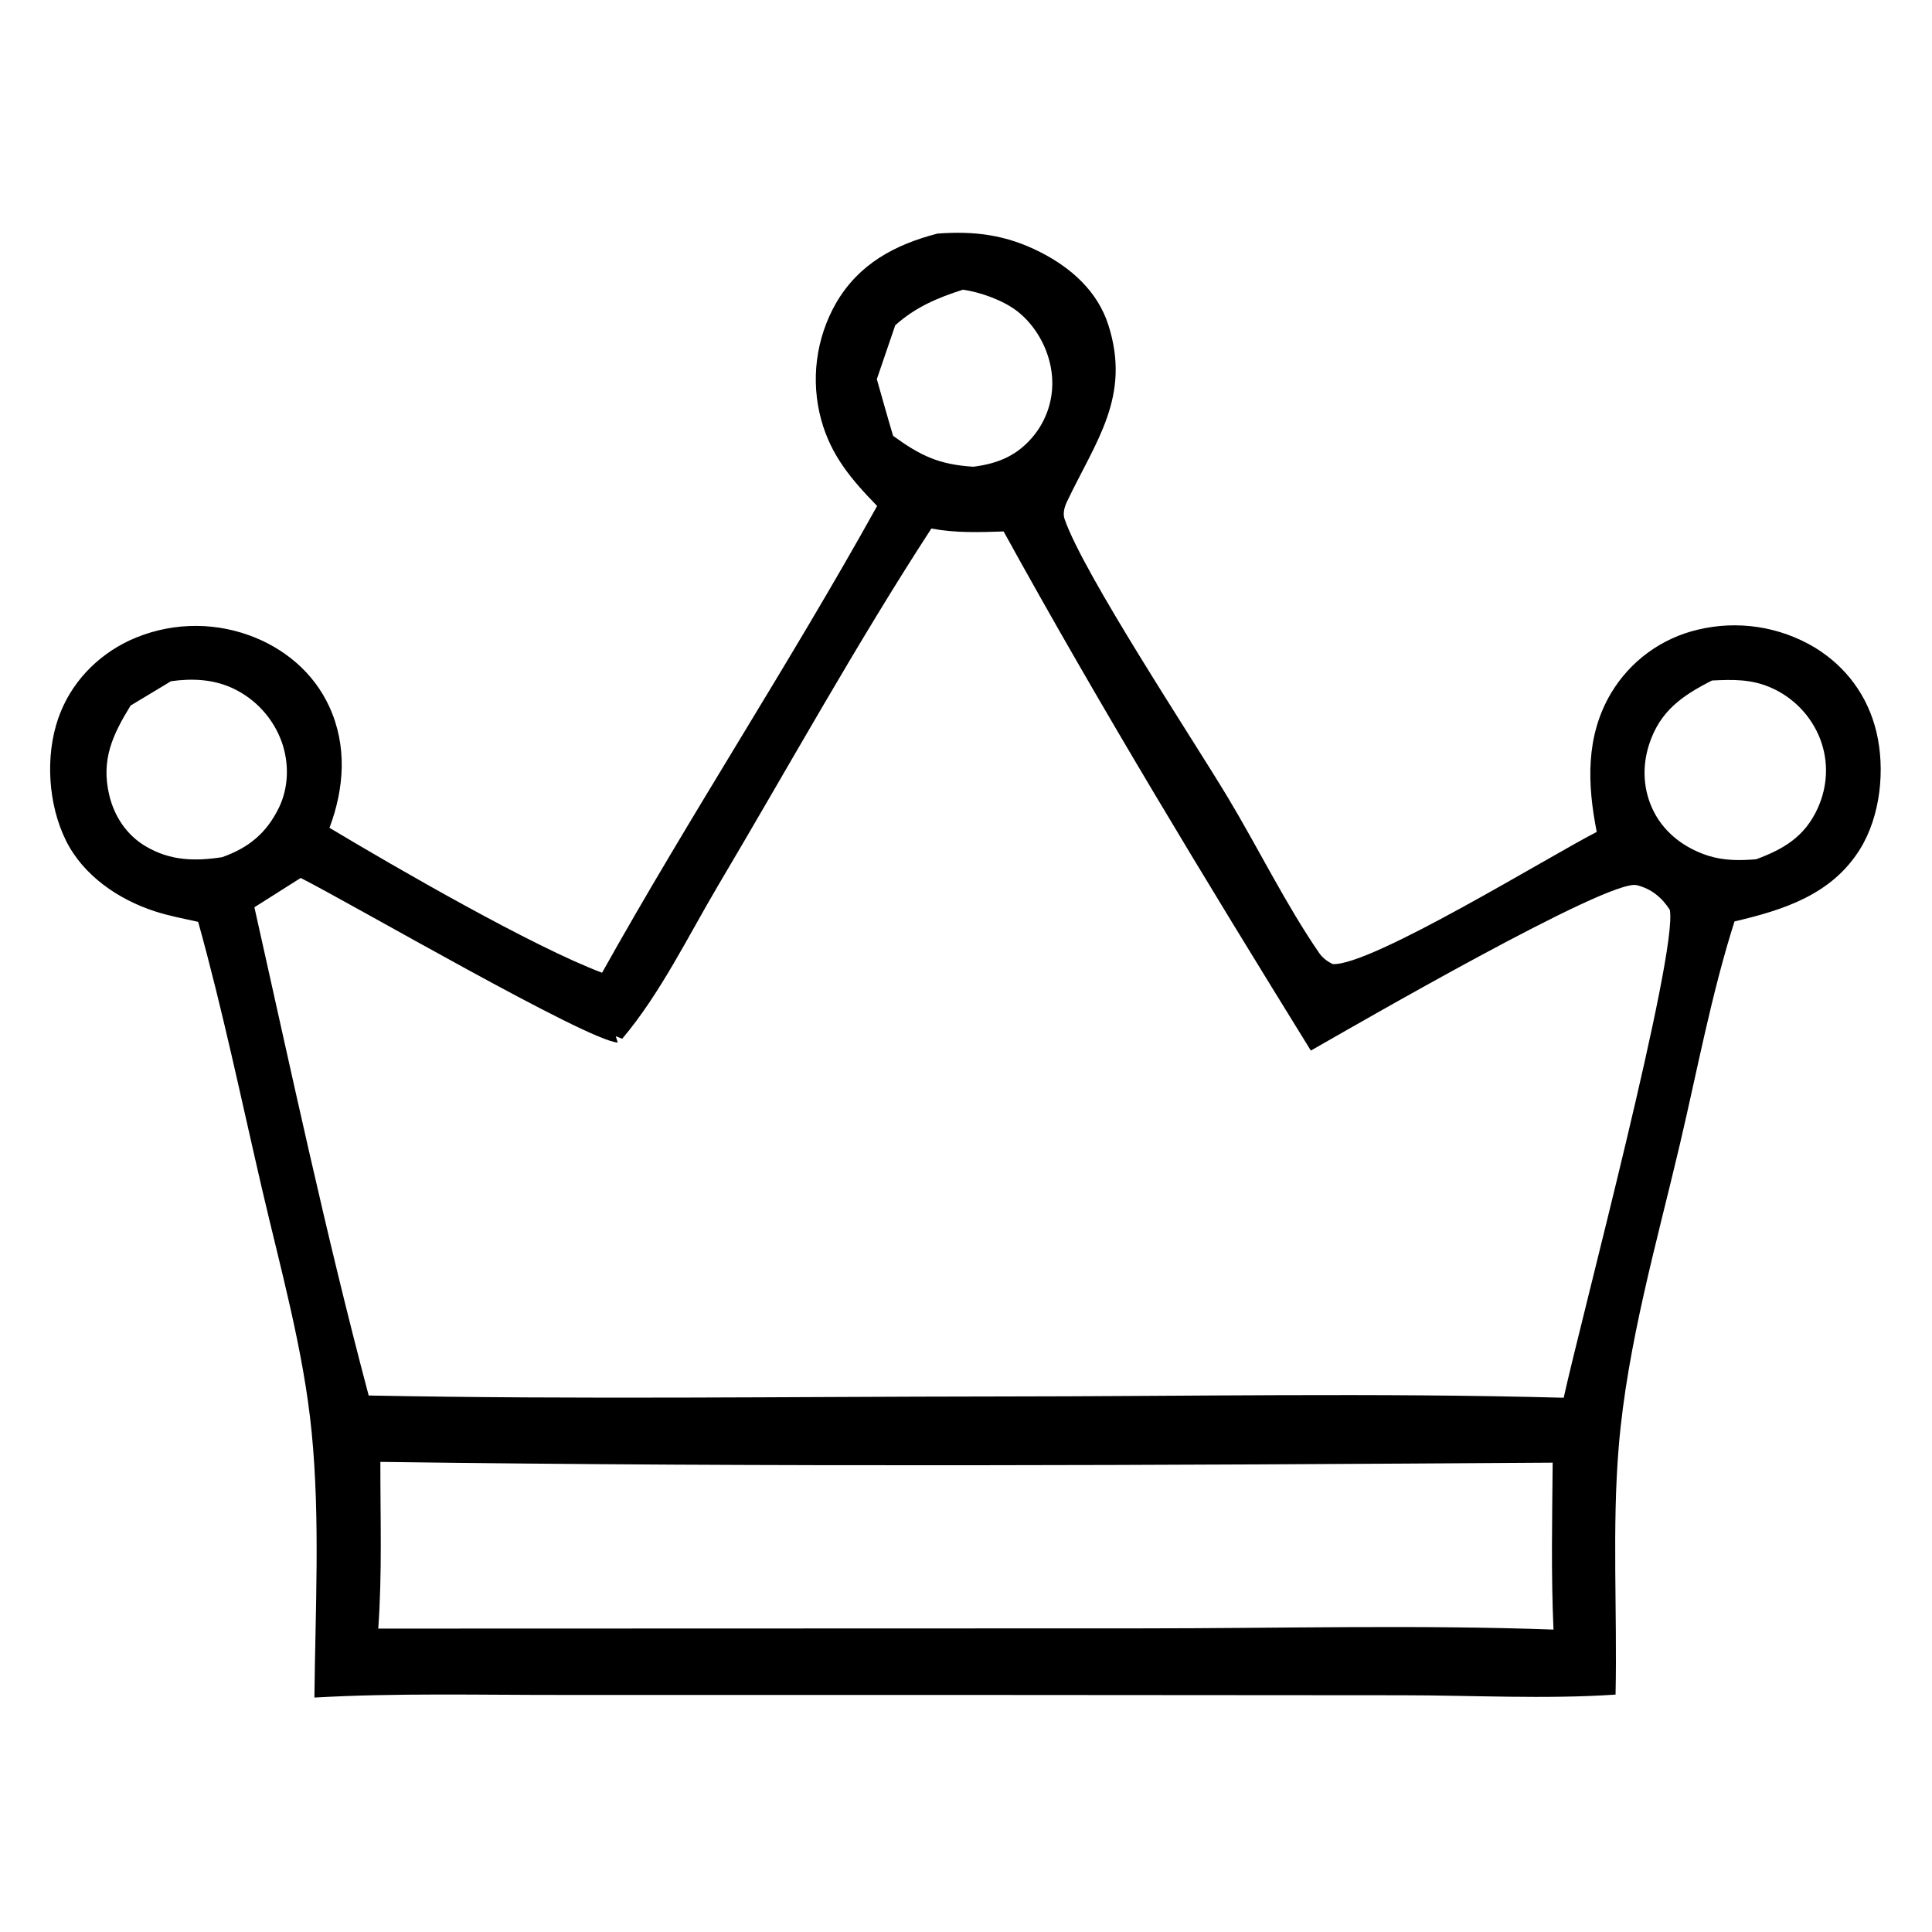
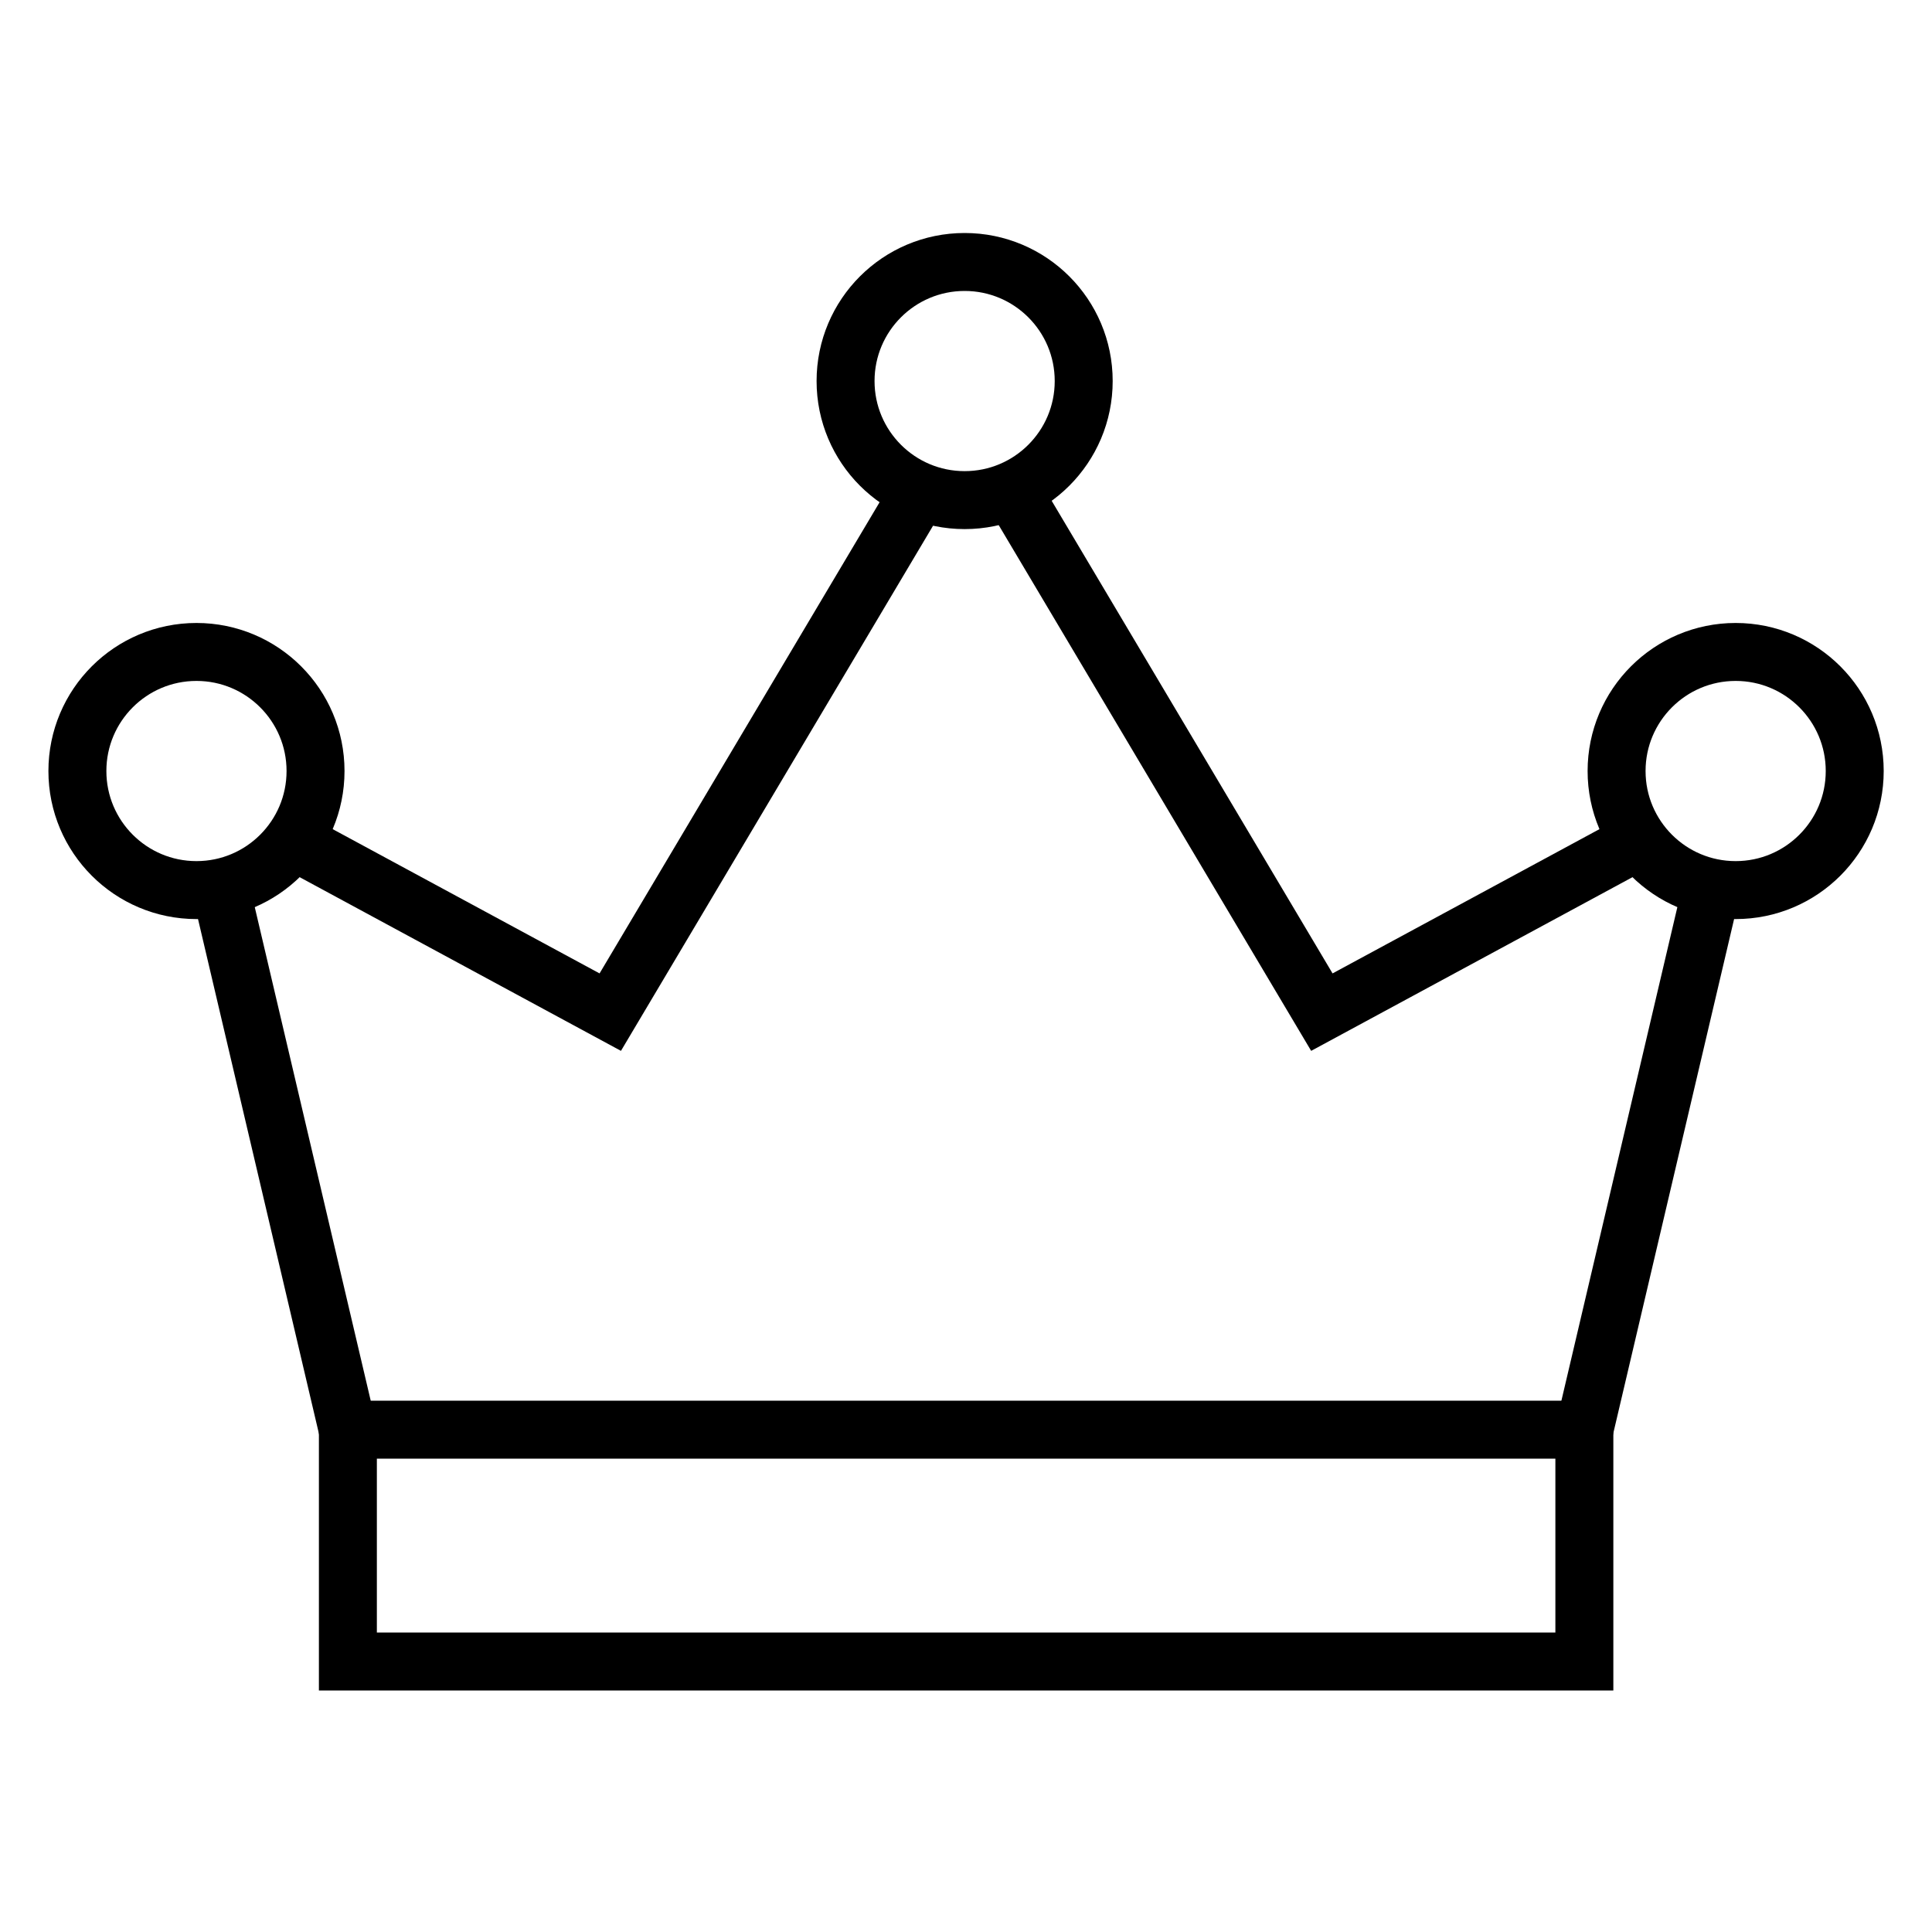
- <svg xmlns="http://www.w3.org/2000/svg" width="100" height="100">
-   <path d="M48.524 12.09C50.463 11.946 52.082 12.158 53.83 13.043C55.436 13.856 56.813 15.072 57.373 16.835C58.549 20.533 56.718 22.832 55.227 25.965C55.1 26.231 55.002 26.572 55.098 26.852C56.074 29.703 61.715 38.211 63.564 41.295C65.134 43.912 66.565 46.836 68.284 49.332C68.455 49.581 68.711 49.77 68.98 49.901C70.969 50.008 80.181 44.319 82.647 43.06C82.16 40.598 82.059 38.113 83.392 35.87Q83.575 35.565 83.787 35.279Q84 34.993 84.24 34.729Q84.479 34.466 84.744 34.228Q85.009 33.99 85.297 33.779Q85.584 33.569 85.891 33.388Q86.198 33.208 86.522 33.058Q86.845 32.909 87.182 32.793Q87.519 32.677 87.865 32.595Q88.248 32.502 88.637 32.447Q89.026 32.391 89.419 32.374Q89.812 32.357 90.205 32.378Q90.597 32.398 90.986 32.457Q91.375 32.516 91.756 32.612Q92.138 32.709 92.508 32.841Q92.878 32.974 93.234 33.142Q93.589 33.31 93.927 33.511C95.556 34.505 96.674 36.02 97.121 37.876C97.588 39.819 97.336 42.238 96.277 43.947C94.817 46.304 92.323 47.098 89.778 47.693C88.587 51.427 87.85 55.405 86.952 59.222C85.744 64.356 84.231 69.584 83.788 74.853C83.433 79.073 83.713 83.468 83.621 87.712C80.005 87.957 76.238 87.749 72.605 87.746L50.875 87.731L29.131 87.73C24.857 87.736 20.539 87.622 16.274 87.865C16.319 83.338 16.576 78.662 16.134 74.155C15.716 69.891 14.525 65.686 13.557 61.519C12.49 56.921 11.522 52.262 10.257 47.715C9.512 47.55 8.744 47.406 8.018 47.17C6.125 46.555 4.312 45.32 3.413 43.506C2.489 41.64 2.333 39.139 3.017 37.175C3.643 35.378 4.995 33.95 6.712 33.145Q7.072 32.979 7.447 32.849Q7.822 32.718 8.208 32.625Q8.593 32.531 8.986 32.476Q9.379 32.42 9.776 32.404Q10.172 32.386 10.569 32.408Q10.965 32.43 11.357 32.49Q11.75 32.55 12.134 32.648Q12.519 32.746 12.892 32.881C14.704 33.534 16.229 34.805 17.042 36.571C17.979 38.607 17.822 40.804 17.054 42.847C20.51 44.92 27.591 49.005 31.163 50.349C35.721 42.192 40.865 34.358 45.4 26.189C44.075 24.825 43.019 23.596 42.504 21.723Q42.401 21.346 42.336 20.961Q42.271 20.576 42.244 20.187Q42.217 19.797 42.228 19.407Q42.239 19.017 42.289 18.629Q42.338 18.242 42.425 17.861Q42.512 17.481 42.636 17.111Q42.76 16.741 42.919 16.384Q43.079 16.028 43.273 15.689C44.453 13.657 46.319 12.661 48.524 12.09ZM48.207 27.357C44.323 33.328 40.838 39.647 37.201 45.779C35.648 48.398 34.173 51.446 32.204 53.766L31.869 53.633L31.976 53.962C30.43 53.89 18.167 46.755 15.564 45.443L13.168 46.96C15.055 55.379 16.867 63.894 19.083 72.231C29.921 72.442 40.784 72.291 51.625 72.281C61.382 72.278 71.186 72.082 80.937 72.347C81.799 68.396 86.872 49.318 86.428 47.089C86.016 46.453 85.47 45.999 84.717 45.816C83.279 45.464 70.117 53.087 67.849 54.378C62.411 45.583 56.934 36.565 51.947 27.508C50.675 27.549 49.465 27.593 48.207 27.357ZM19.688 75.667C19.682 78.528 19.786 81.444 19.578 84.296L59.135 84.284C66.207 84.284 73.343 84.092 80.409 84.347C80.279 81.471 80.342 78.585 80.366 75.707C60.158 75.84 39.893 75.945 19.688 75.667ZM88.613 35.223C87.074 36.005 85.919 36.797 85.357 38.534C84.981 39.695 85.049 40.931 85.607 42.022C86.182 43.145 87.231 43.916 88.42 44.293C89.234 44.551 90.058 44.546 90.9 44.475C92.327 43.947 93.414 43.302 94.079 41.847C94.603 40.698 94.662 39.428 94.21 38.245Q94.038 37.803 93.782 37.403Q93.527 37.003 93.198 36.662Q92.87 36.32 92.48 36.049Q92.091 35.778 91.656 35.589C90.644 35.147 89.687 35.169 88.613 35.223ZM8.851 35.26L6.761 36.518C5.831 38.031 5.22 39.32 5.655 41.156C5.914 42.249 6.549 43.211 7.521 43.793C8.795 44.556 10.074 44.584 11.49 44.369C12.857 43.891 13.791 43.13 14.434 41.811C14.945 40.762 14.971 39.513 14.588 38.418Q14.507 38.19 14.403 37.971Q14.3 37.752 14.175 37.544Q14.05 37.336 13.906 37.141Q13.761 36.946 13.598 36.767Q13.435 36.588 13.255 36.425Q13.075 36.263 12.879 36.119Q12.684 35.975 12.476 35.851Q12.267 35.727 12.048 35.624C11.032 35.154 9.948 35.106 8.851 35.26ZM49.84 14.994C48.521 15.417 47.386 15.895 46.337 16.837L45.384 19.626C45.664 20.604 45.935 21.585 46.227 22.559C47.639 23.585 48.591 24.045 50.379 24.158C51.697 23.991 52.712 23.558 53.553 22.49Q53.822 22.147 54.016 21.756Q54.211 21.365 54.323 20.943Q54.435 20.522 54.46 20.086Q54.485 19.65 54.423 19.218C54.26 18.018 53.583 16.813 52.615 16.08C51.894 15.535 50.731 15.118 49.84 14.994Z" />
+ <svg xmlns="http://www.w3.org/2000/svg" id="svg3390" version="1.1" width="100" height="100" viewBox="0 0 100 100">
+   <defs id="defs3394" />
+   <g style="stroke:#000000;stroke-opacity:1" id="g4221">
+     <g style="stroke:#000000;stroke-width:3;stroke-miterlimit:4;stroke-dasharray:none;stroke-opacity:1" id="g3410">
+       <path style="fill:none;fill-rule:evenodd;stroke:#000000;stroke-width:3;stroke-linecap:butt;stroke-linejoin:miter;stroke-miterlimit:4;stroke-dasharray:none;stroke-opacity:1" d="M 18,74 11.402,45.917" id="path3402" />
+       <path style="fill:none;fill-rule:evenodd;stroke:#000000;stroke-width:3;stroke-linecap:butt;stroke-linejoin:miter;stroke-miterlimit:4;stroke-dasharray:none;stroke-opacity:1" d="M 14.484,43.143 31.587,52.388 47.612,25.424" id="path3406" />
+     </g>
+     <circle r="6.163" cy="39.908" cx="10.169" id="path4217" style="opacity:1;fill:none;fill-opacity:1;stroke:#000000;stroke-width:3;stroke-linecap:butt;stroke-linejoin:miter;stroke-miterlimit:4;stroke-dasharray:none;stroke-opacity:1" />
+   </g>
+   <g style="stroke:#000000;stroke-opacity:1" id="g4229" transform="matrix(-1,0,0,1,100.0062,0)">
+     <g id="g4231" style="stroke:#000000;stroke-width:3;stroke-miterlimit:4;stroke-dasharray:none;stroke-opacity:1">
+       <path id="path4233" d="m 18,86 0,-12 64,0 0,12 z" style="fill:none;fill-rule:evenodd;stroke:#000000;stroke-width:3;stroke-linecap:butt;stroke-linejoin:miter;stroke-miterlimit:4;stroke-dasharray:none;stroke-opacity:1" />
+       <path id="path4235" d="M 18,74 11.402,45.917" style="fill:none;fill-rule:evenodd;stroke:#000000;stroke-width:3;stroke-linecap:butt;stroke-linejoin:miter;stroke-miterlimit:4;stroke-dasharray:none;stroke-opacity:1" />
+       <path id="path4237" d="M 14.484,43.143 31.587,52.388 47.612,25.424" style="fill:none;fill-rule:evenodd;stroke:#000000;stroke-width:3;stroke-linecap:butt;stroke-linejoin:miter;stroke-miterlimit:4;stroke-dasharray:none;stroke-opacity:1" />
+     </g>
+     <circle style="opacity:1;fill:none;fill-opacity:1;stroke:#000000;stroke-width:3;stroke-linecap:butt;stroke-linejoin:miter;stroke-miterlimit:4;stroke-dasharray:none;stroke-opacity:1" id="circle4239" cx="10.169" cy="39.908" r="6.163" />
+     <circle r="6.163" cy="19.723" cx="50.077" id="circle4241" style="opacity:1;fill:none;fill-opacity:1;stroke:#000000;stroke-width:3;stroke-linecap:butt;stroke-linejoin:miter;stroke-miterlimit:4;stroke-dasharray:none;stroke-opacity:1" />
+   </g>
</svg>
